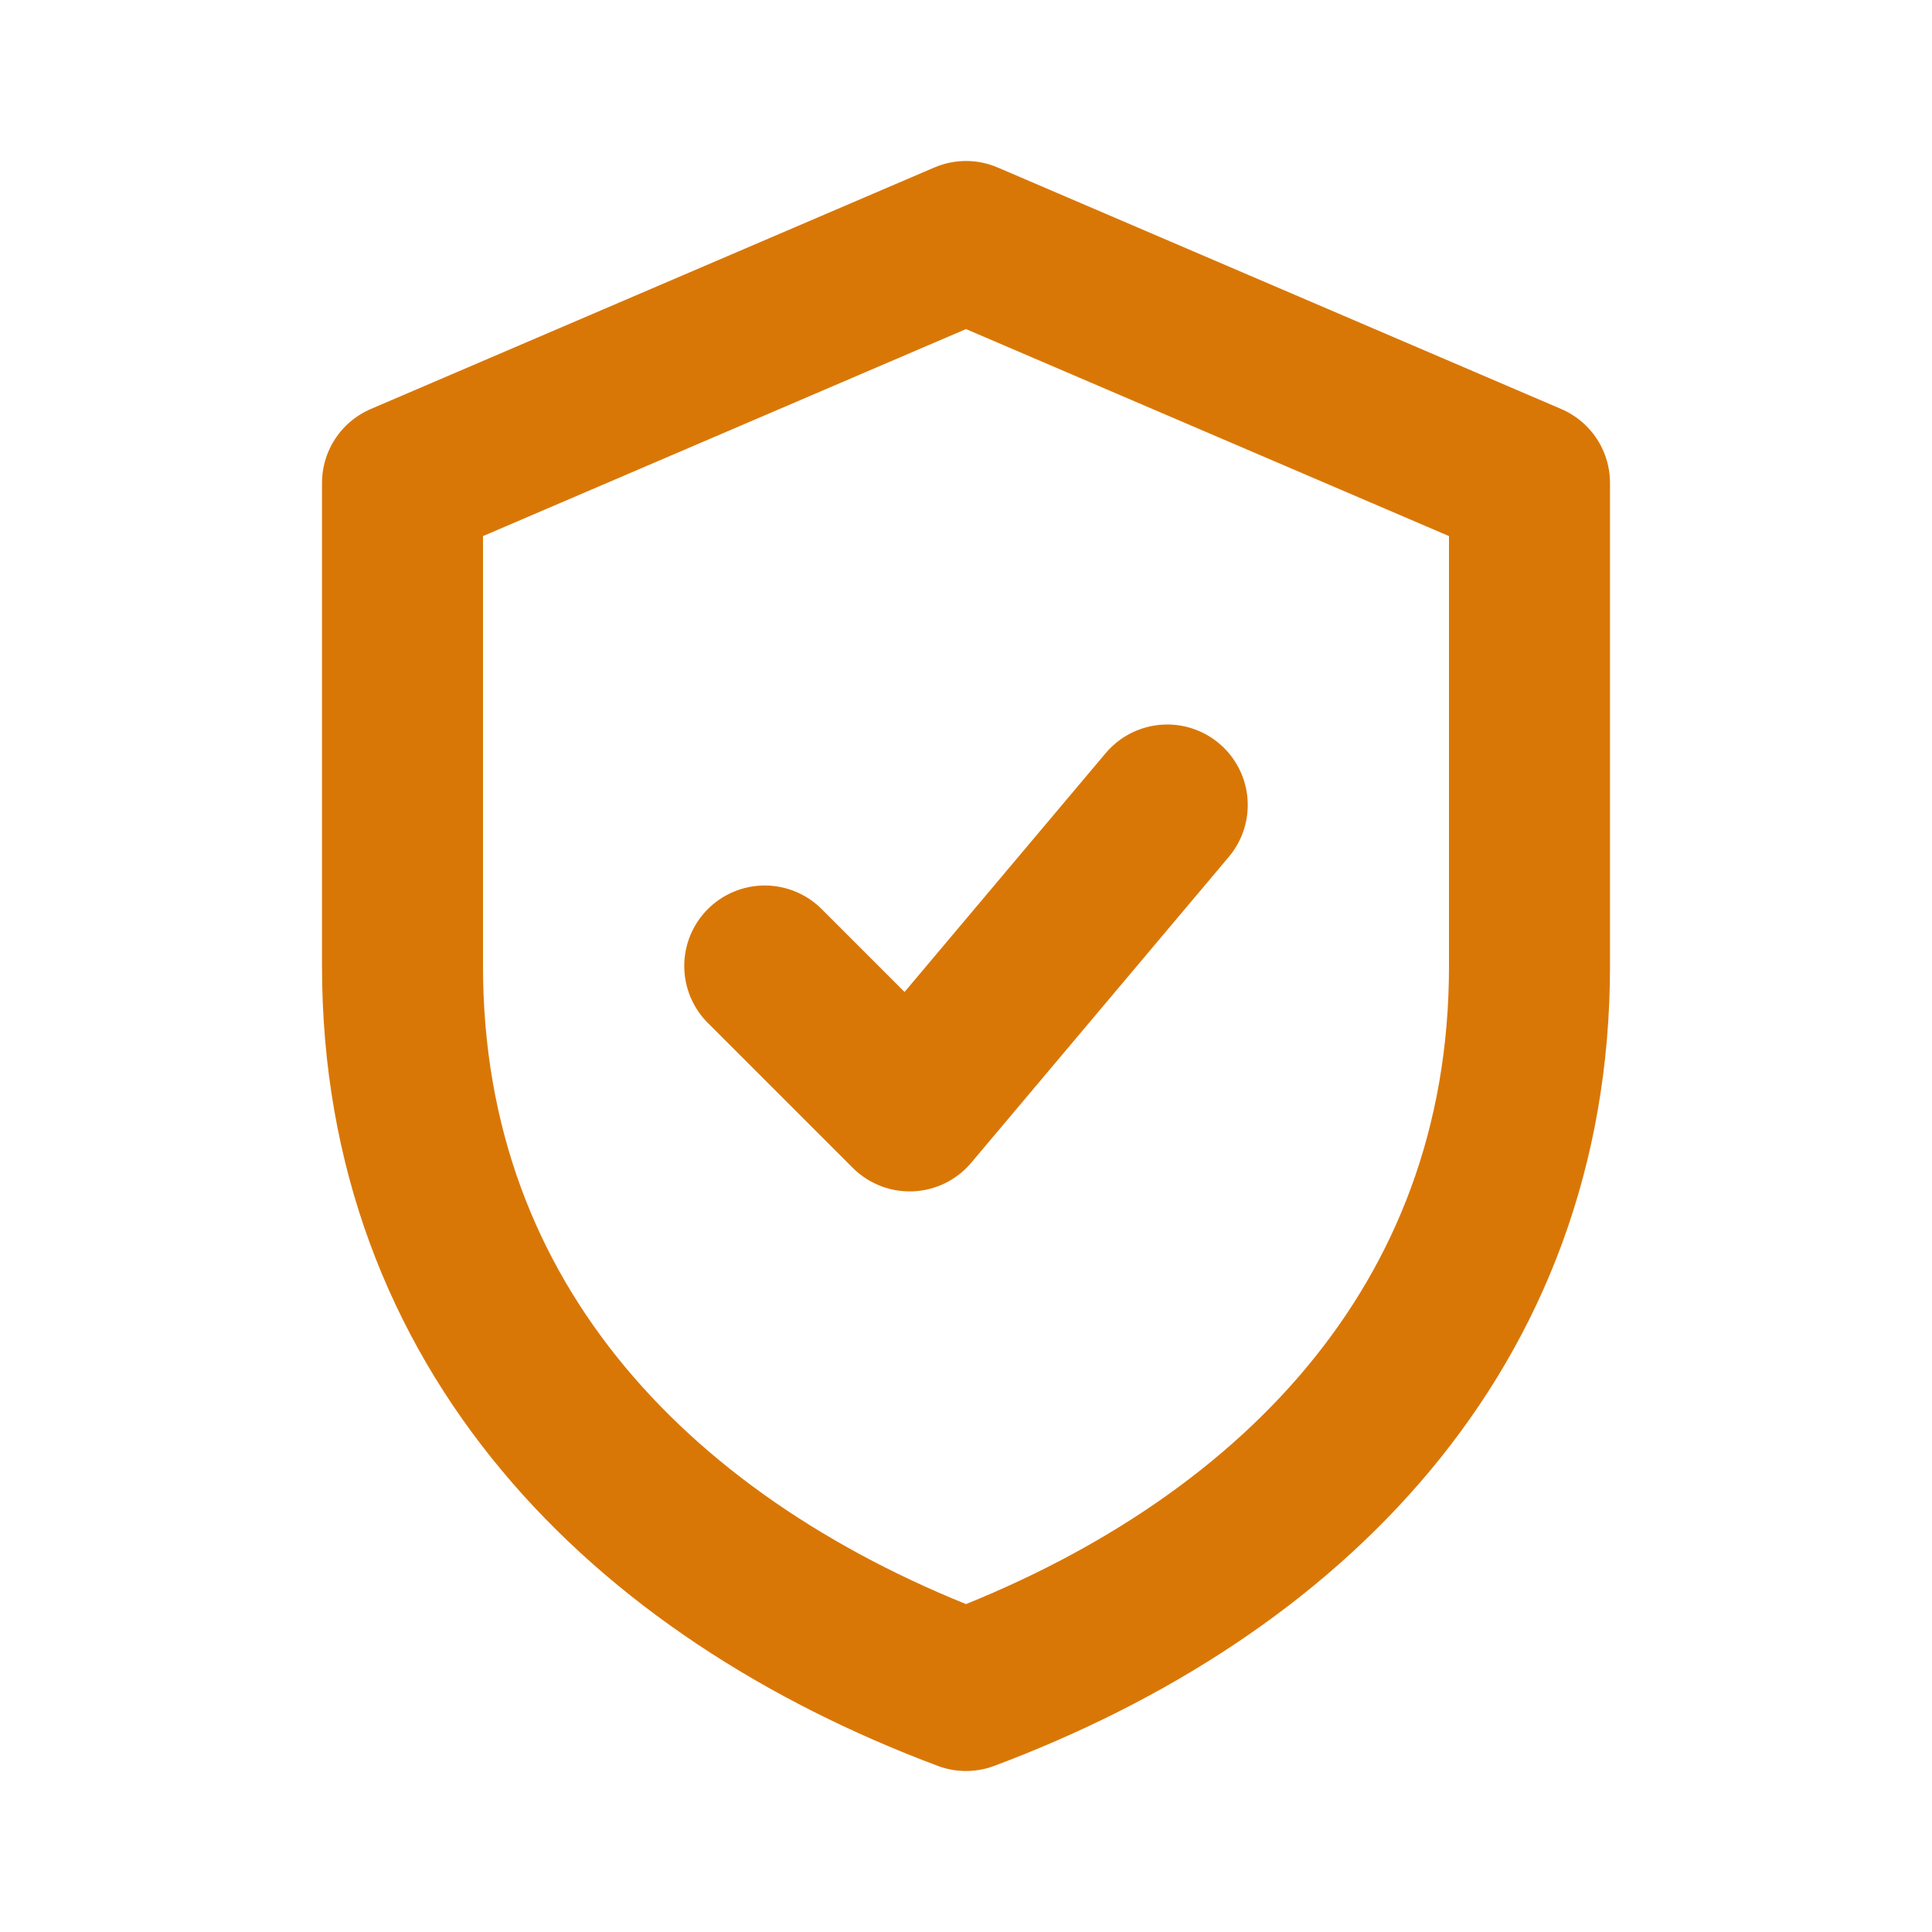
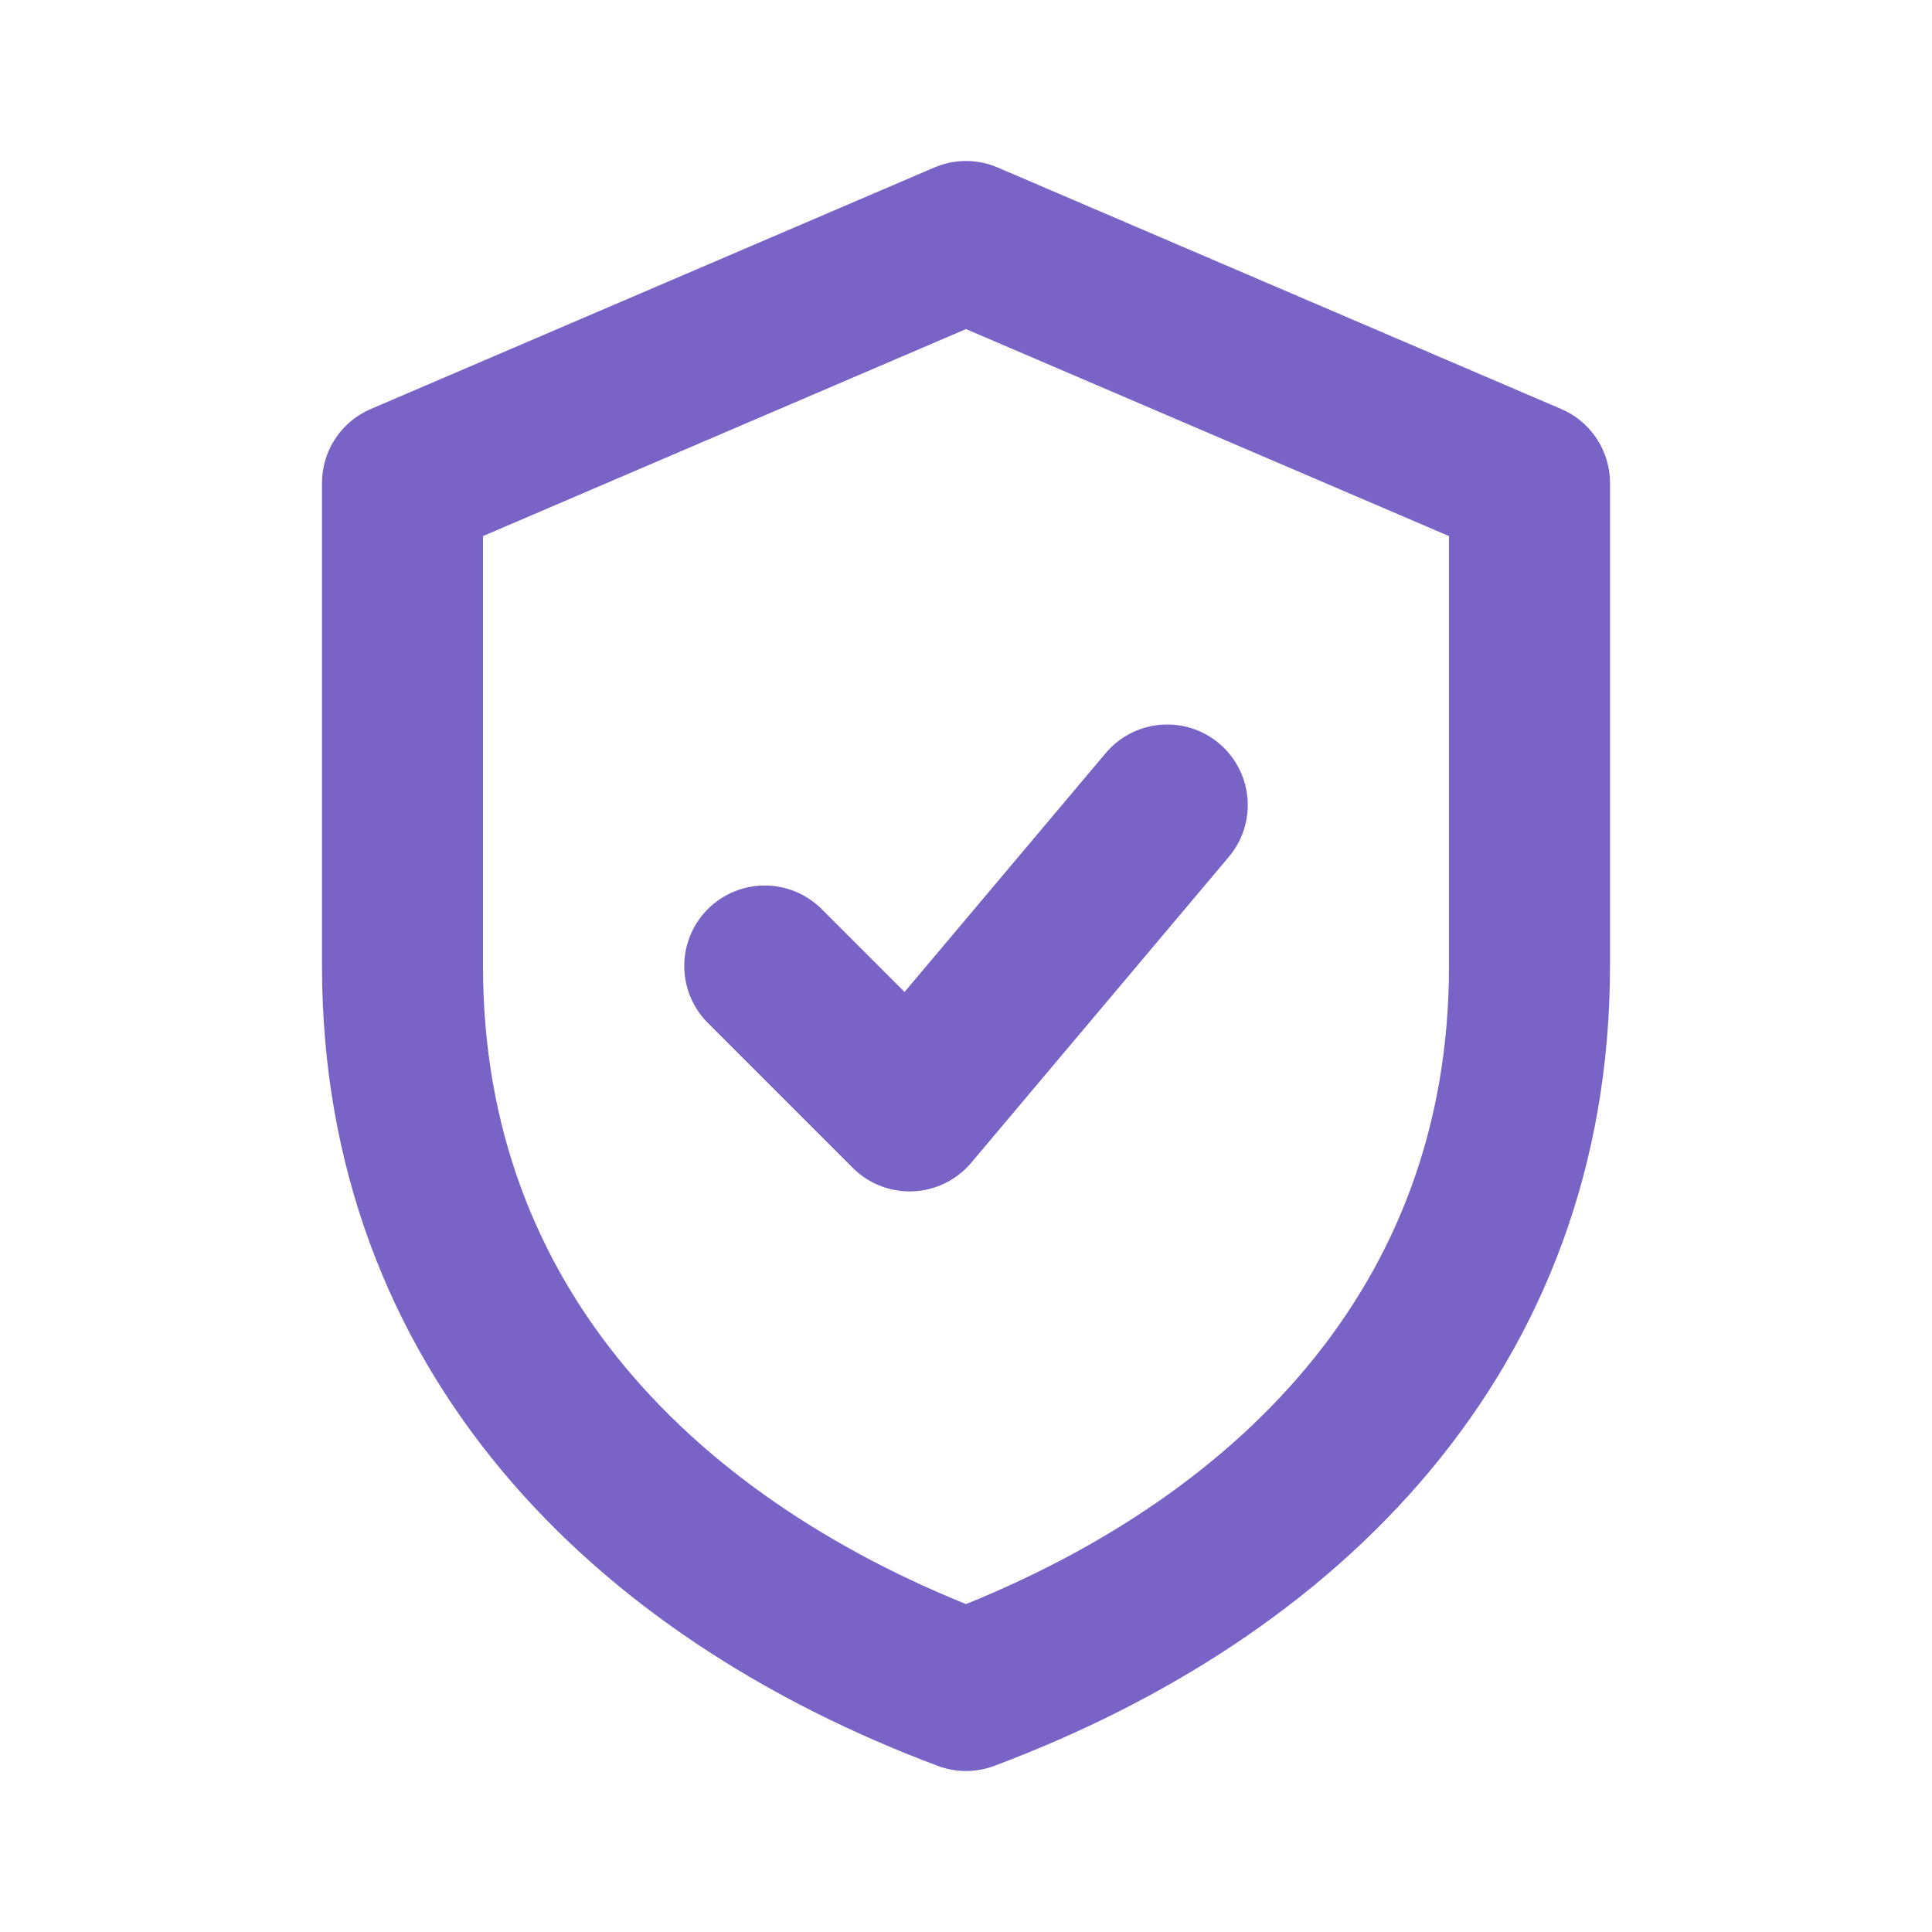
- <svg xmlns="http://www.w3.org/2000/svg" width="28" height="28" viewBox="0 0 24 24" fill="none" stroke="#D97706" stroke-width="2" stroke-linecap="round" stroke-linejoin="round">
+ <svg xmlns="http://www.w3.org/2000/svg" width="28" height="28" viewBox="0 0 24 24" fill="none" stroke="#7A63C7" stroke-width="2" stroke-linecap="round" stroke-linejoin="round">
  <path d="M12 3l7 3v6c0 4.5-3 7.5-7 9-4-1.5-7-4.5-7-9V6z" />
  <path d="M9.5 12l1.8 1.8L14.5 10" />
</svg>
